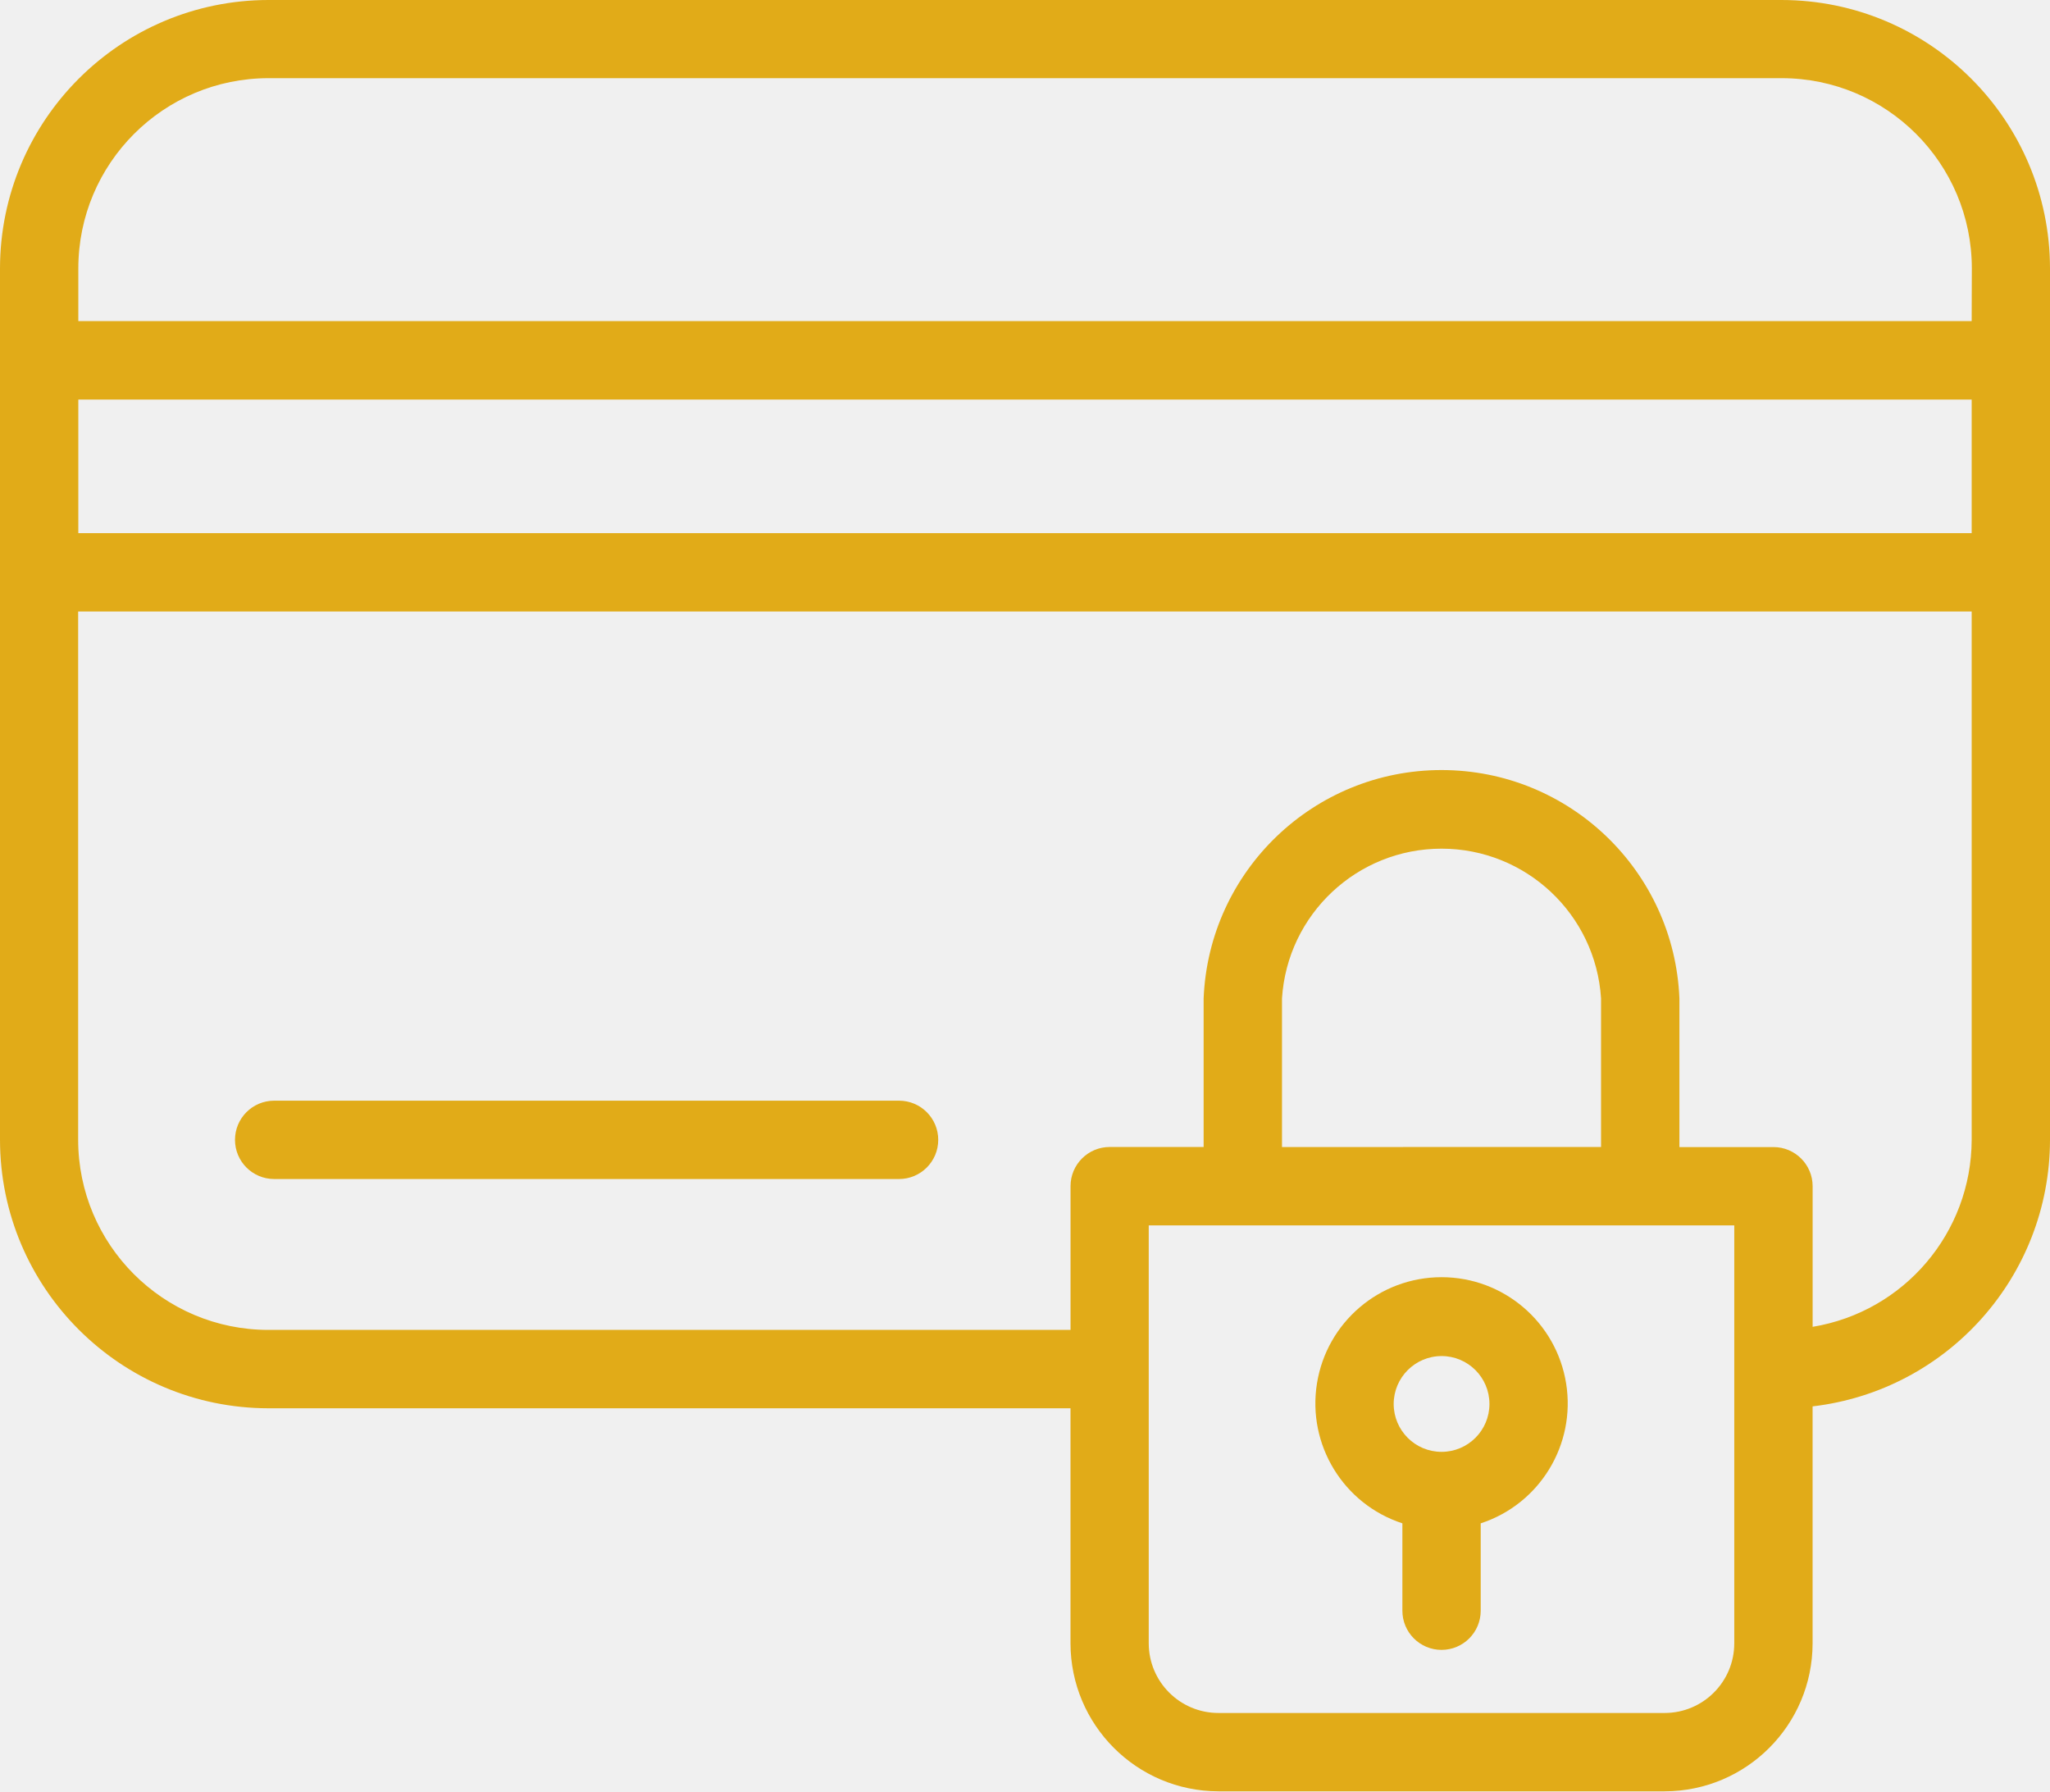
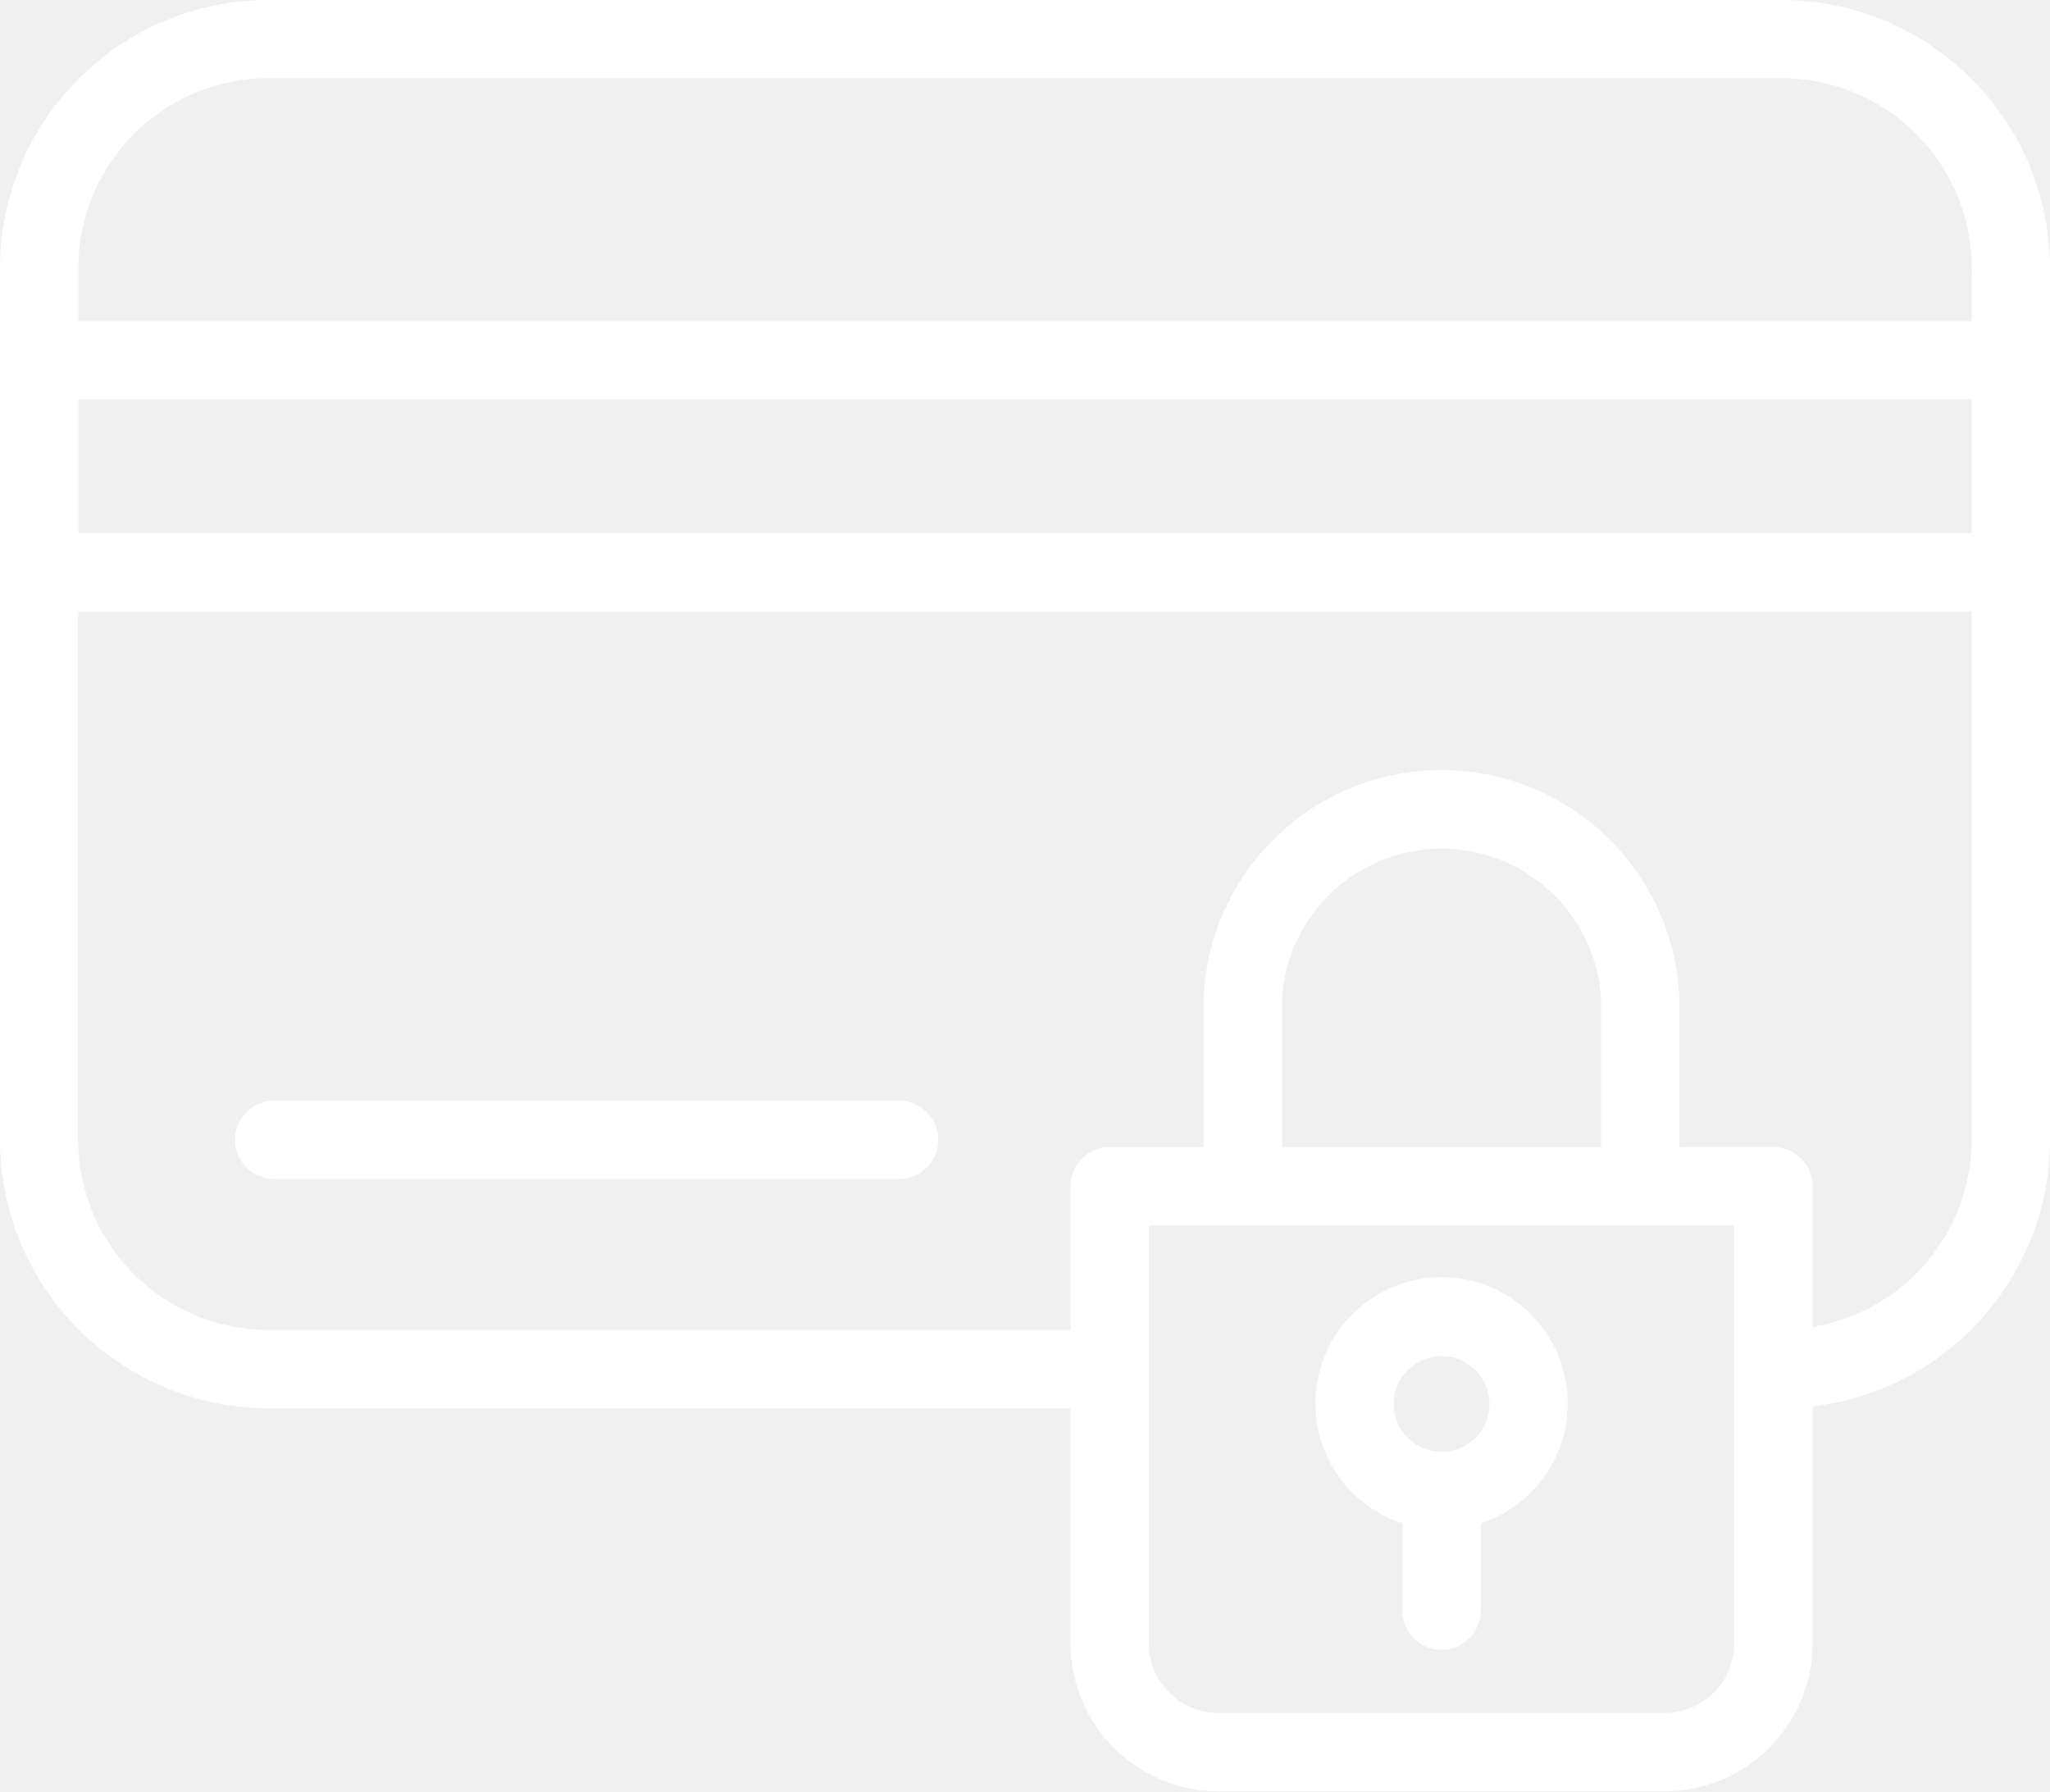
<svg xmlns="http://www.w3.org/2000/svg" id="services2" width="50.644" height="44.246" viewBox="0 0 50.644 44.246">
  <g id="Group_48" data-name="Group 48" transform="translate(0 0)">
    <g id="Group_47" data-name="Group 47">
-       <path id="Path_53" data-name="Path 53" d="M44.012,32.34H6.631A6.639,6.639,0,0,0,0,38.971V60.494a6.639,6.639,0,0,0,6.631,6.631H26.446v5.805A3.66,3.66,0,0,0,30.1,76.586H41.124a3.659,3.659,0,0,0,3.655-3.655V67.078a6.639,6.639,0,0,0,5.865-6.583V38.971A6.639,6.639,0,0,0,44.012,32.34ZM42.844,72.931a1.721,1.721,0,0,1-1.72,1.72H30.1a1.722,1.722,0,0,1-1.721-1.72V62.607H42.844V72.931ZM31.671,60.672V57a3.949,3.949,0,0,1,7.882,0v3.671Zm17.038-.177a4.693,4.693,0,0,1-3.929,4.618V61.64a.967.967,0,0,0-.967-.967H41.489V57a5.882,5.882,0,0,0-11.754,0v3.671H27.414a.967.967,0,0,0-.967.967v3.551H6.631a4.7,4.7,0,0,1-4.7-4.7V47.444H48.709Zm0-14.986H1.935v-3.3H48.709v3.3Zm0-5.238H1.935v-1.3a4.7,4.7,0,0,1,4.7-4.7H44.013a4.7,4.7,0,0,1,4.7,4.7Z" transform="translate(0 -32.34)" fill="#e1ab18" />
-       <path id="Path_54" data-name="Path 54" d="M59.662,309.134H75.1a.967.967,0,1,0,0-1.935H59.662a.967.967,0,1,0,0,1.935Z" transform="translate(-52.889 -280.012)" fill="#e1ab18" />
-       <path id="Path_55" data-name="Path 55" d="M330.669,357.462v2.158a.967.967,0,0,0,1.935,0v-2.158a3.117,3.117,0,1,0-1.935,0Zm.967-4.132a1.183,1.183,0,1,1-1.182,1.183A1.185,1.185,0,0,1,331.636,353.33Z" transform="translate(-296.024 -319.835)" fill="#e1ab18" />
+       <path id="Path_53" data-name="Path 53" d="M44.012,32.34H6.631A6.639,6.639,0,0,0,0,38.971V60.494a6.639,6.639,0,0,0,6.631,6.631H26.446v5.805A3.66,3.66,0,0,0,30.1,76.586H41.124a3.659,3.659,0,0,0,3.655-3.655V67.078a6.639,6.639,0,0,0,5.865-6.583V38.971A6.639,6.639,0,0,0,44.012,32.34ZM42.844,72.931a1.721,1.721,0,0,1-1.72,1.72H30.1a1.722,1.722,0,0,1-1.721-1.72V62.607H42.844V72.931ZM31.671,60.672V57a3.949,3.949,0,0,1,7.882,0v3.671Zm17.038-.177a4.693,4.693,0,0,1-3.929,4.618V61.64a.967.967,0,0,0-.967-.967H41.489V57a5.882,5.882,0,0,0-11.754,0v3.671H27.414a.967.967,0,0,0-.967.967v3.551H6.631a4.7,4.7,0,0,1-4.7-4.7V47.444H48.709Zm0-14.986H1.935v-3.3H48.709v3.3Zm0-5.238H1.935v-1.3a4.7,4.7,0,0,1,4.7-4.7H44.013a4.7,4.7,0,0,1,4.7,4.7Z" transform="translate(0 -32.34)" fill="#FFFFFF" />
+       <path id="Path_54" data-name="Path 54" d="M59.662,309.134H75.1a.967.967,0,1,0,0-1.935H59.662a.967.967,0,1,0,0,1.935Z" transform="translate(-52.889 -280.012)" fill="#FFFFFF" />
+       <path id="Path_55" data-name="Path 55" d="M330.669,357.462v2.158a.967.967,0,0,0,1.935,0v-2.158a3.117,3.117,0,1,0-1.935,0Zm.967-4.132a1.183,1.183,0,1,1-1.182,1.183A1.185,1.185,0,0,1,331.636,353.33Z" transform="translate(-296.024 -319.835)" fill="#FFFFFF" />
    </g>
  </g>
</svg>
